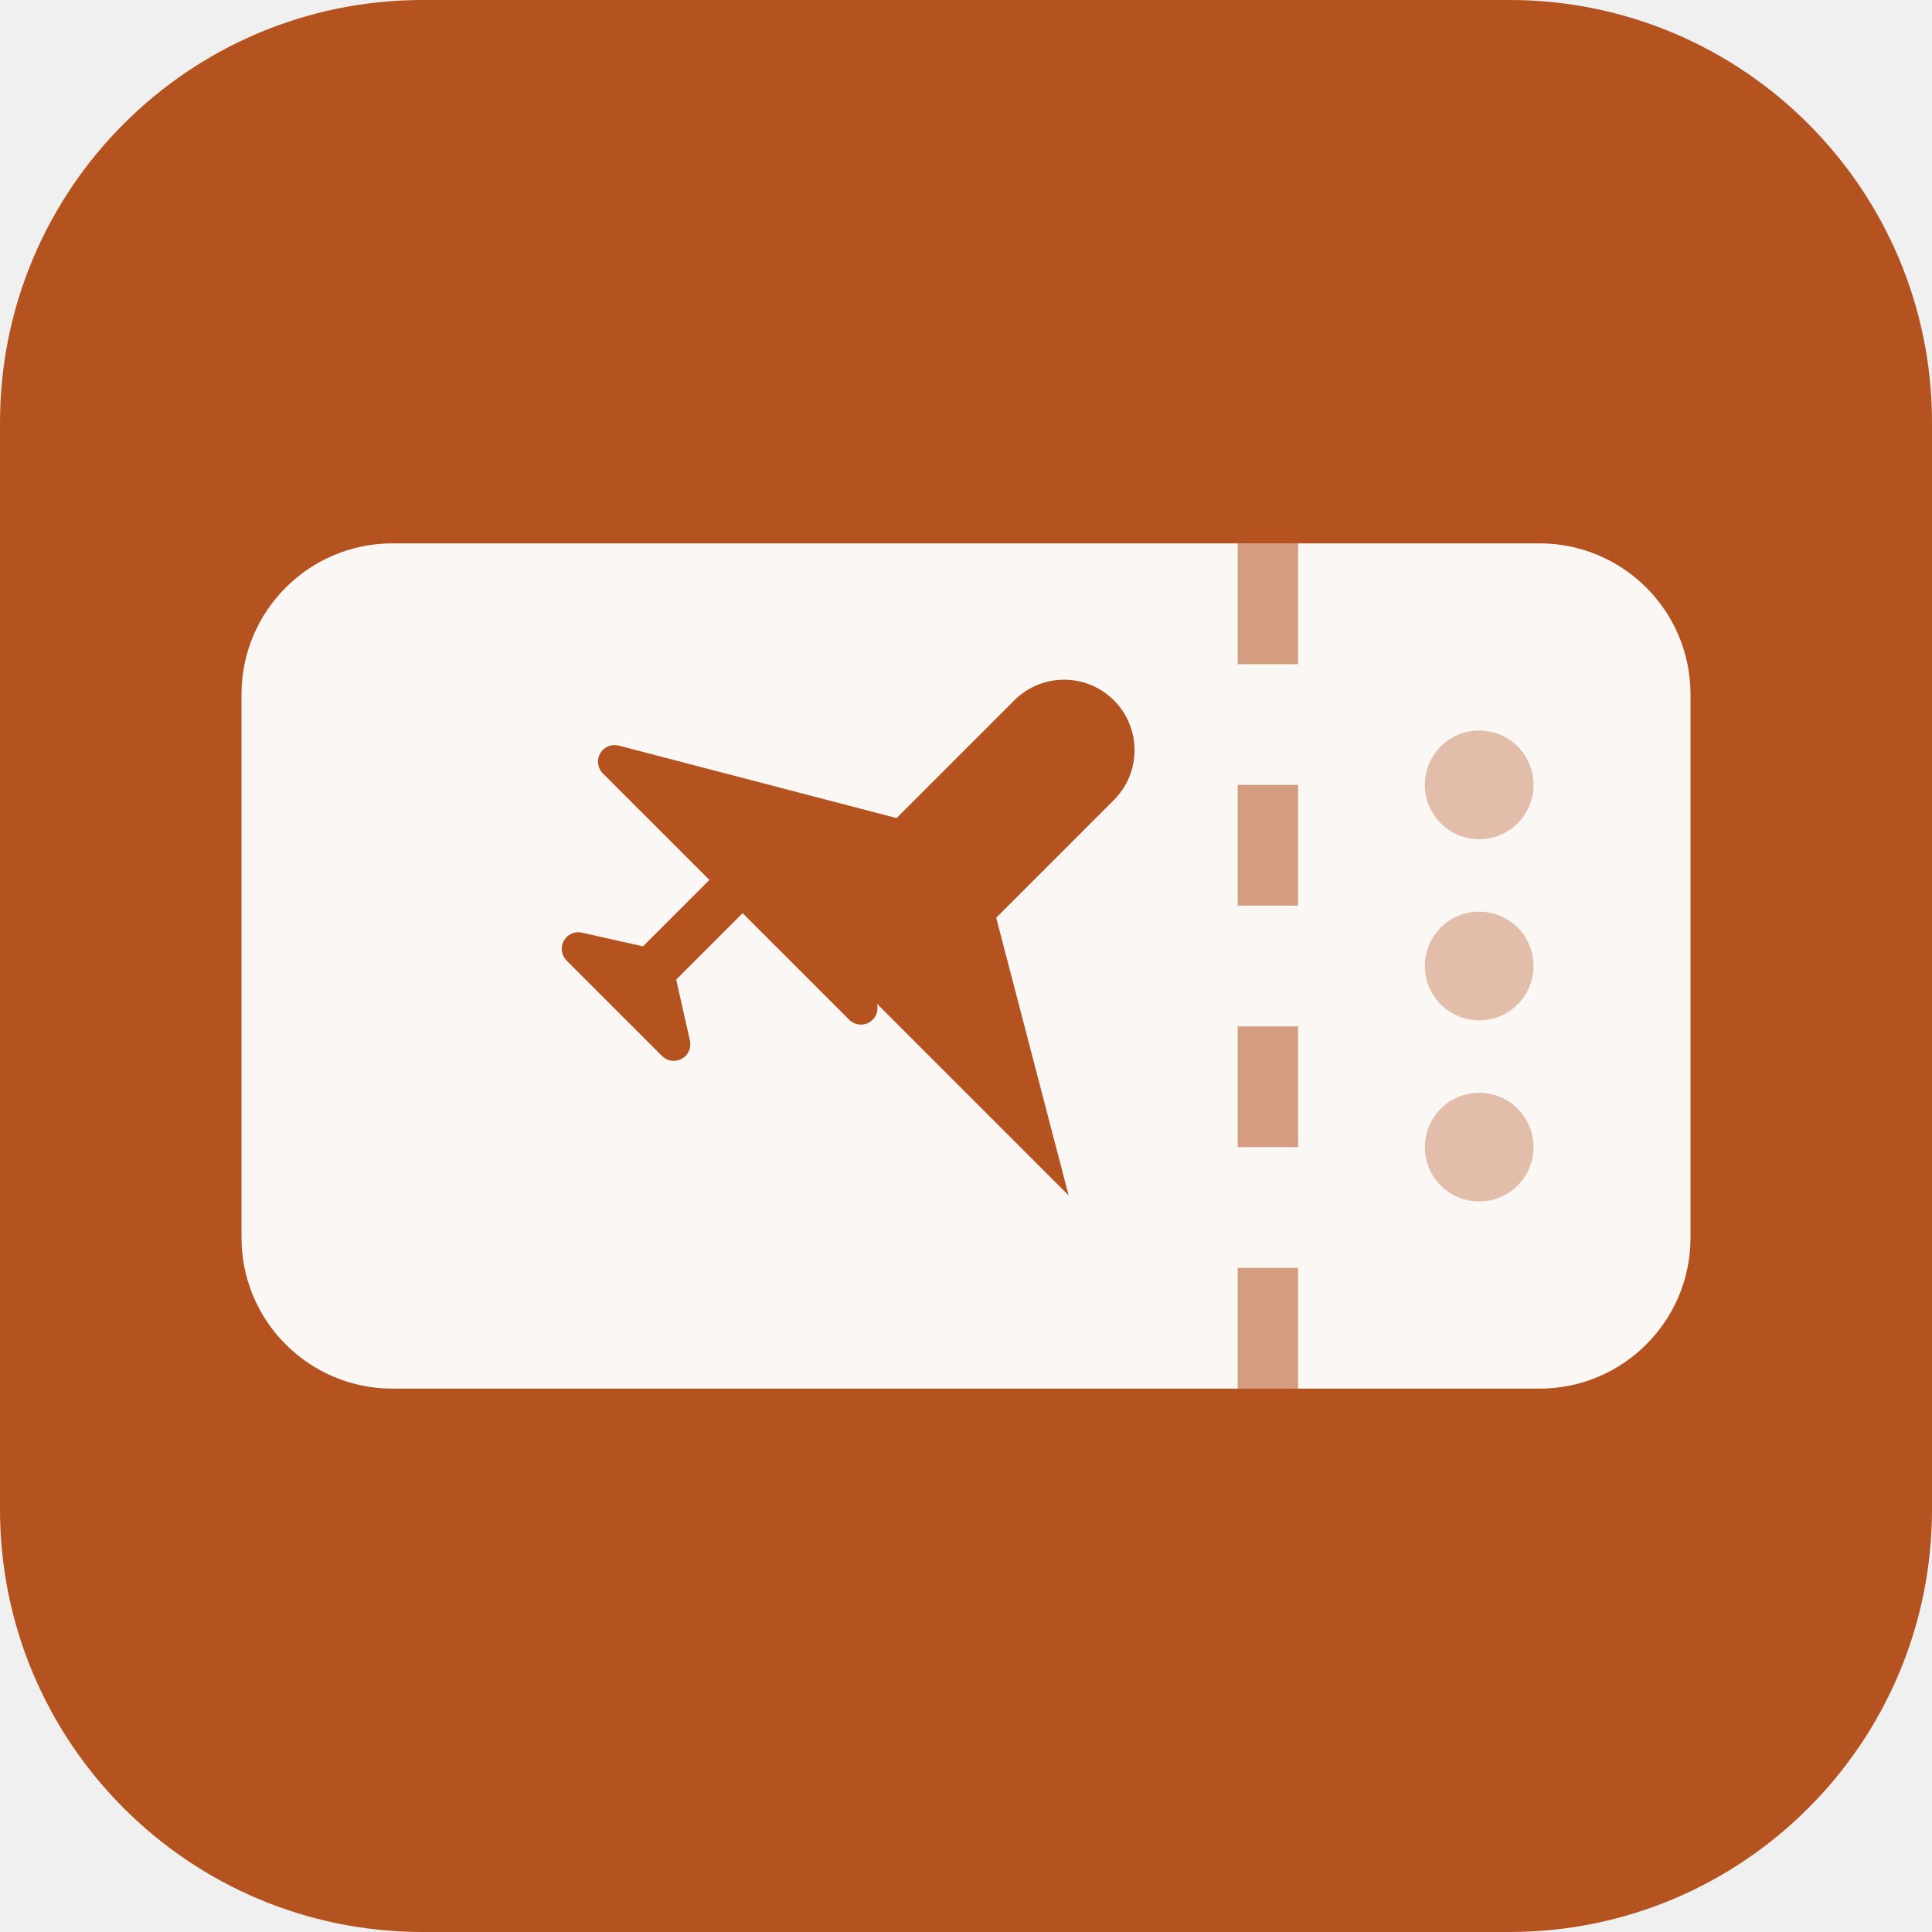
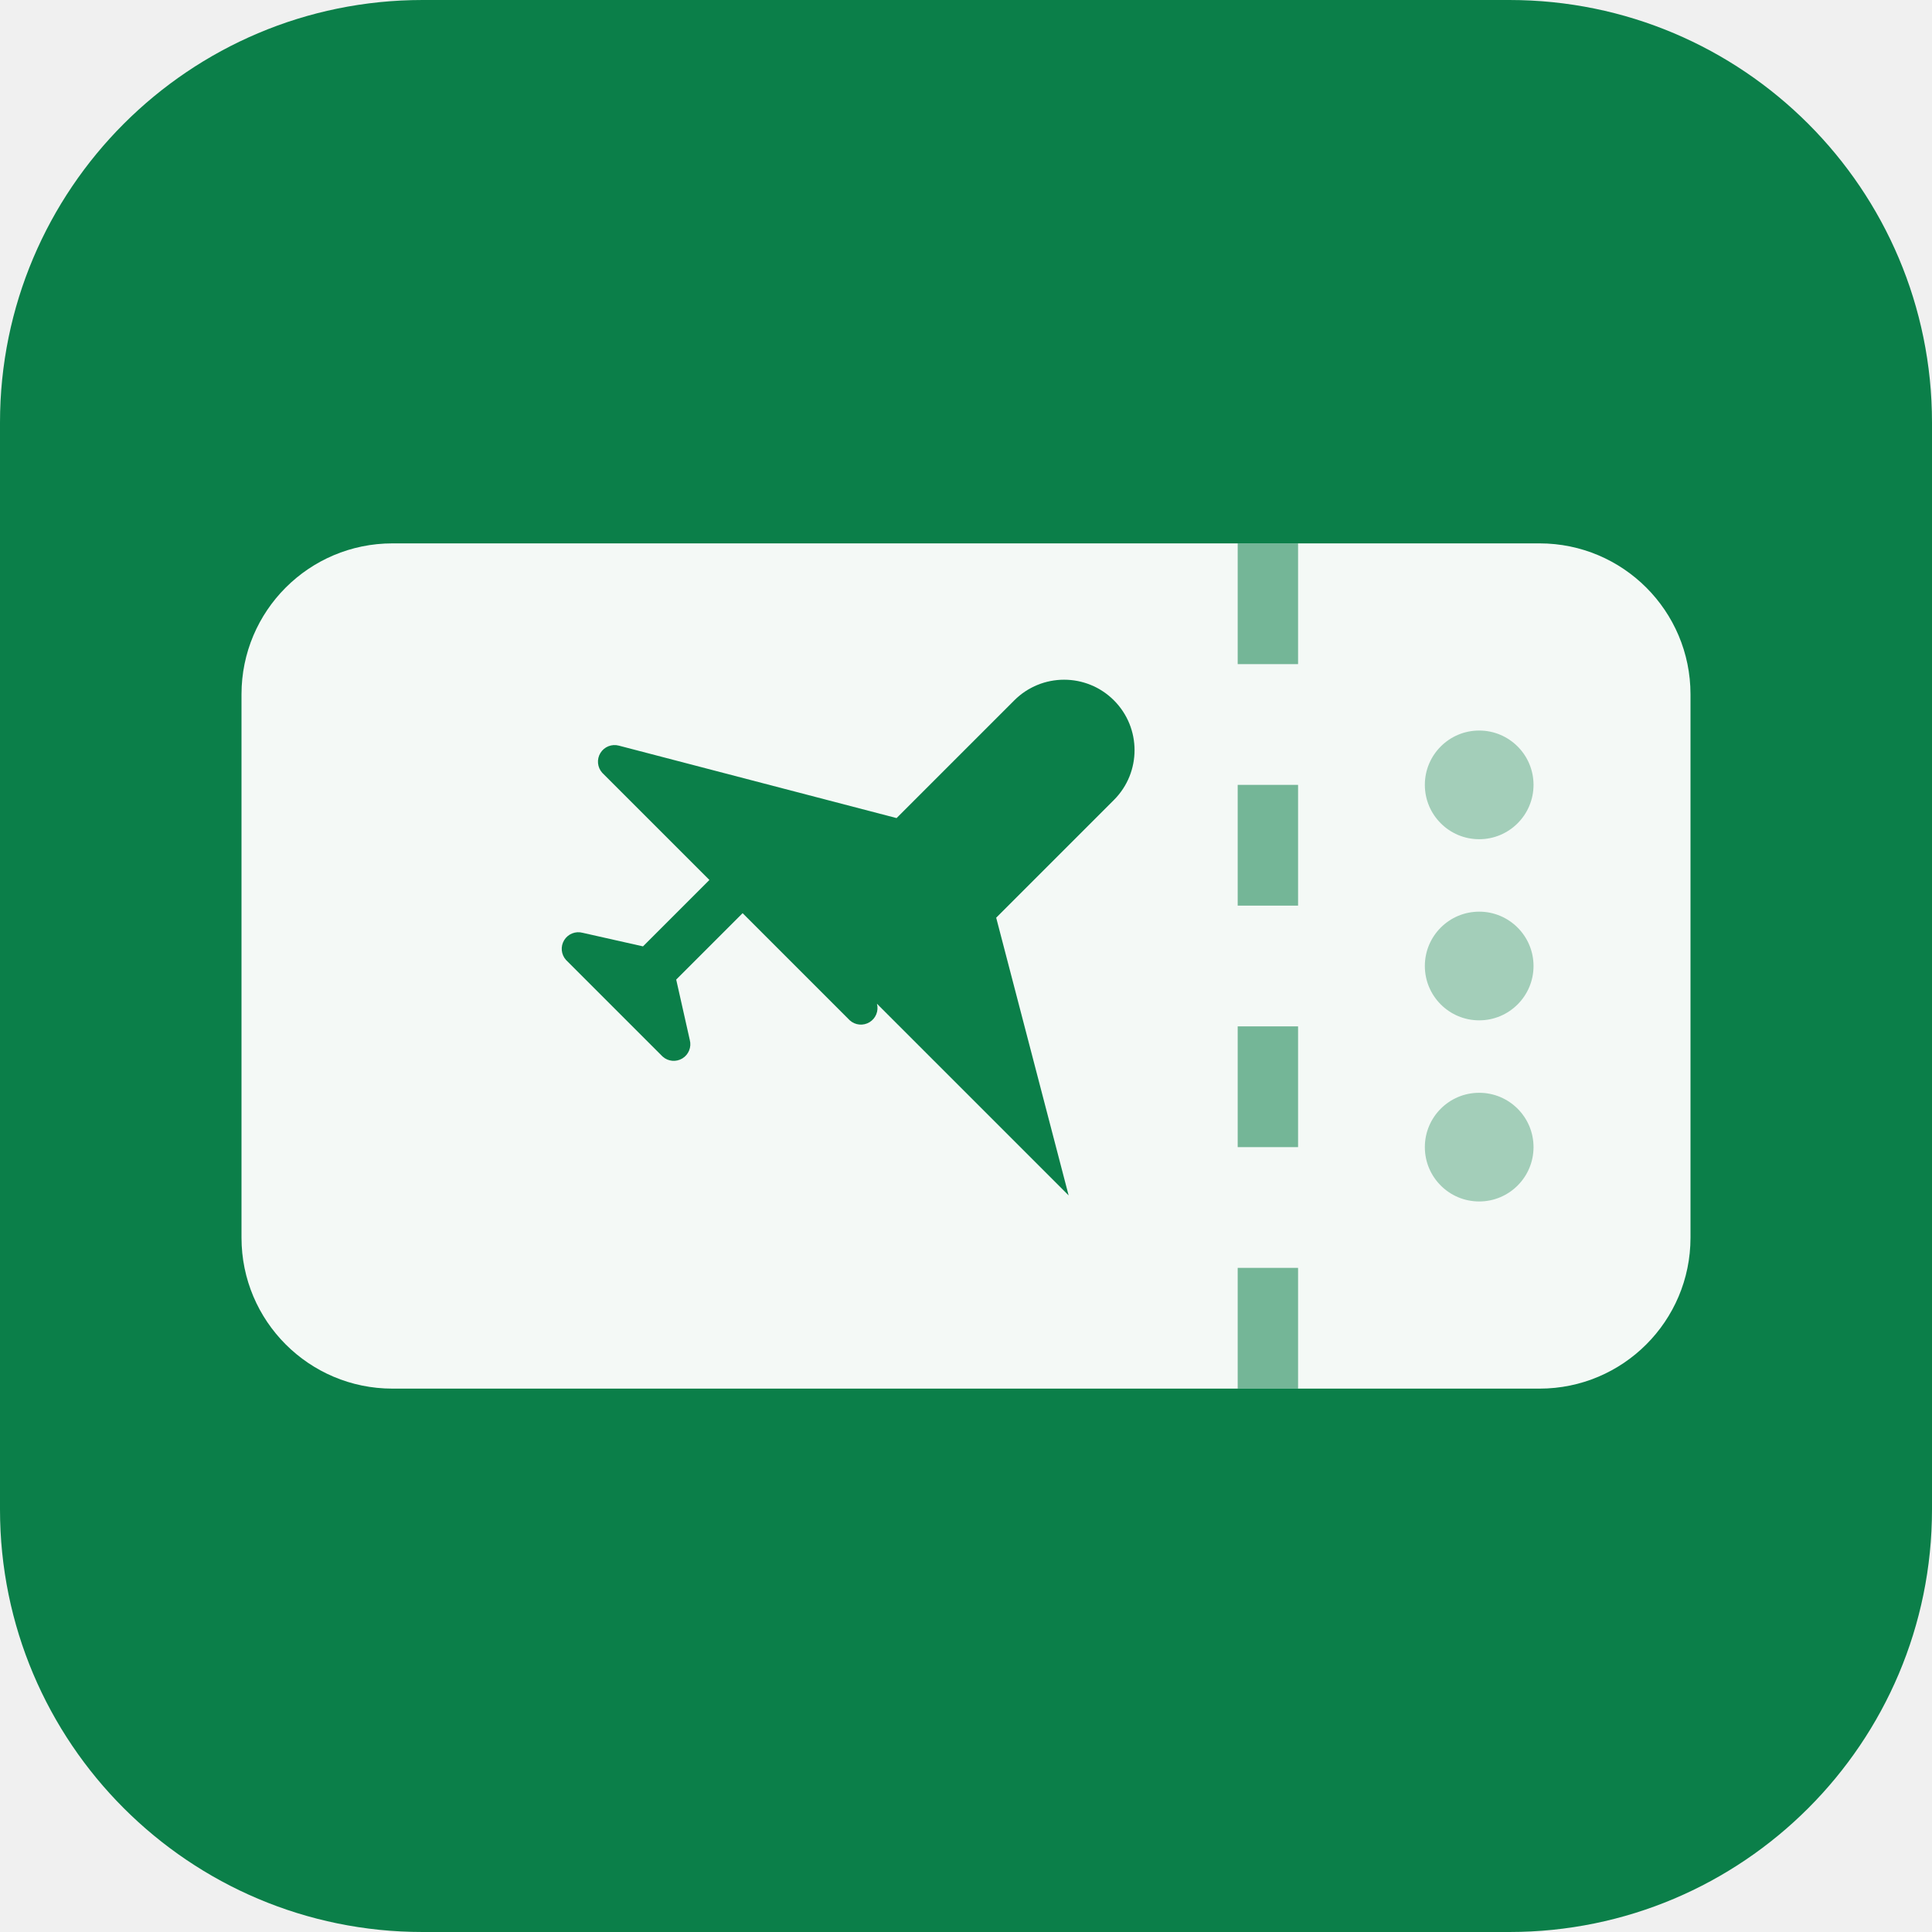
<svg xmlns="http://www.w3.org/2000/svg" viewBox="0 0 64 64">
-   <rect width="64" height="64" rx="14" fill="#b4531f" />
+   <rect width="64" height="64" rx="14" fill="#0b7f49" />
  <rect x="8" y="18" width="48" height="28" rx="5" fill="#fff" opacity=".95" />
-   <path d="M42 18v28" stroke="#b4531f" stroke-width="2" stroke-dasharray="4 4" opacity=".55" />
-   <path d="M35.4 39.6 33 30.4l3.9-3.9a2.3 2.3 0 0 0-3.3-3.3l-3.9 3.9-9.2-2.4a.55.55 0 0 0-.55.9l3.55 3.55-2.2 2.2-2-.45a.55.55 0 0 0-.55.9l1.6 1.6 1.6 1.6a.55.55 0 0 0 .9-.55l-.45-2 2.2-2.2 3.55 3.55a.55.55 0 0 0 .9-.55Z" fill="#b4531f" />
-   <circle cx="49" cy="26" r="1.8" fill="#b4531f" opacity=".35" />
-   <circle cx="49" cy="32" r="1.8" fill="#b4531f" opacity=".35" />
-   <circle cx="49" cy="38" r="1.8" fill="#b4531f" opacity=".35" />
+   <path d="M42 18v28" stroke="#0b7f49" stroke-width="2" stroke-dasharray="4 4" opacity=".55" />
+   <path d="M35.4 39.6 33 30.4l3.9-3.9a2.3 2.3 0 0 0-3.3-3.3l-3.9 3.9-9.2-2.4a.55.55 0 0 0-.55.9l3.55 3.55-2.2 2.2-2-.45a.55.55 0 0 0-.55.9l1.6 1.6 1.6 1.6a.55.55 0 0 0 .9-.55l-.45-2 2.2-2.2 3.55 3.55a.55.55 0 0 0 .9-.55Z" fill="#0b7f49" />
+   <circle cx="49" cy="26" r="1.8" fill="#0b7f49" opacity=".35" />
+   <circle cx="49" cy="32" r="1.8" fill="#0b7f49" opacity=".35" />
+   <circle cx="49" cy="38" r="1.8" fill="#0b7f49" opacity=".35" />
</svg>
